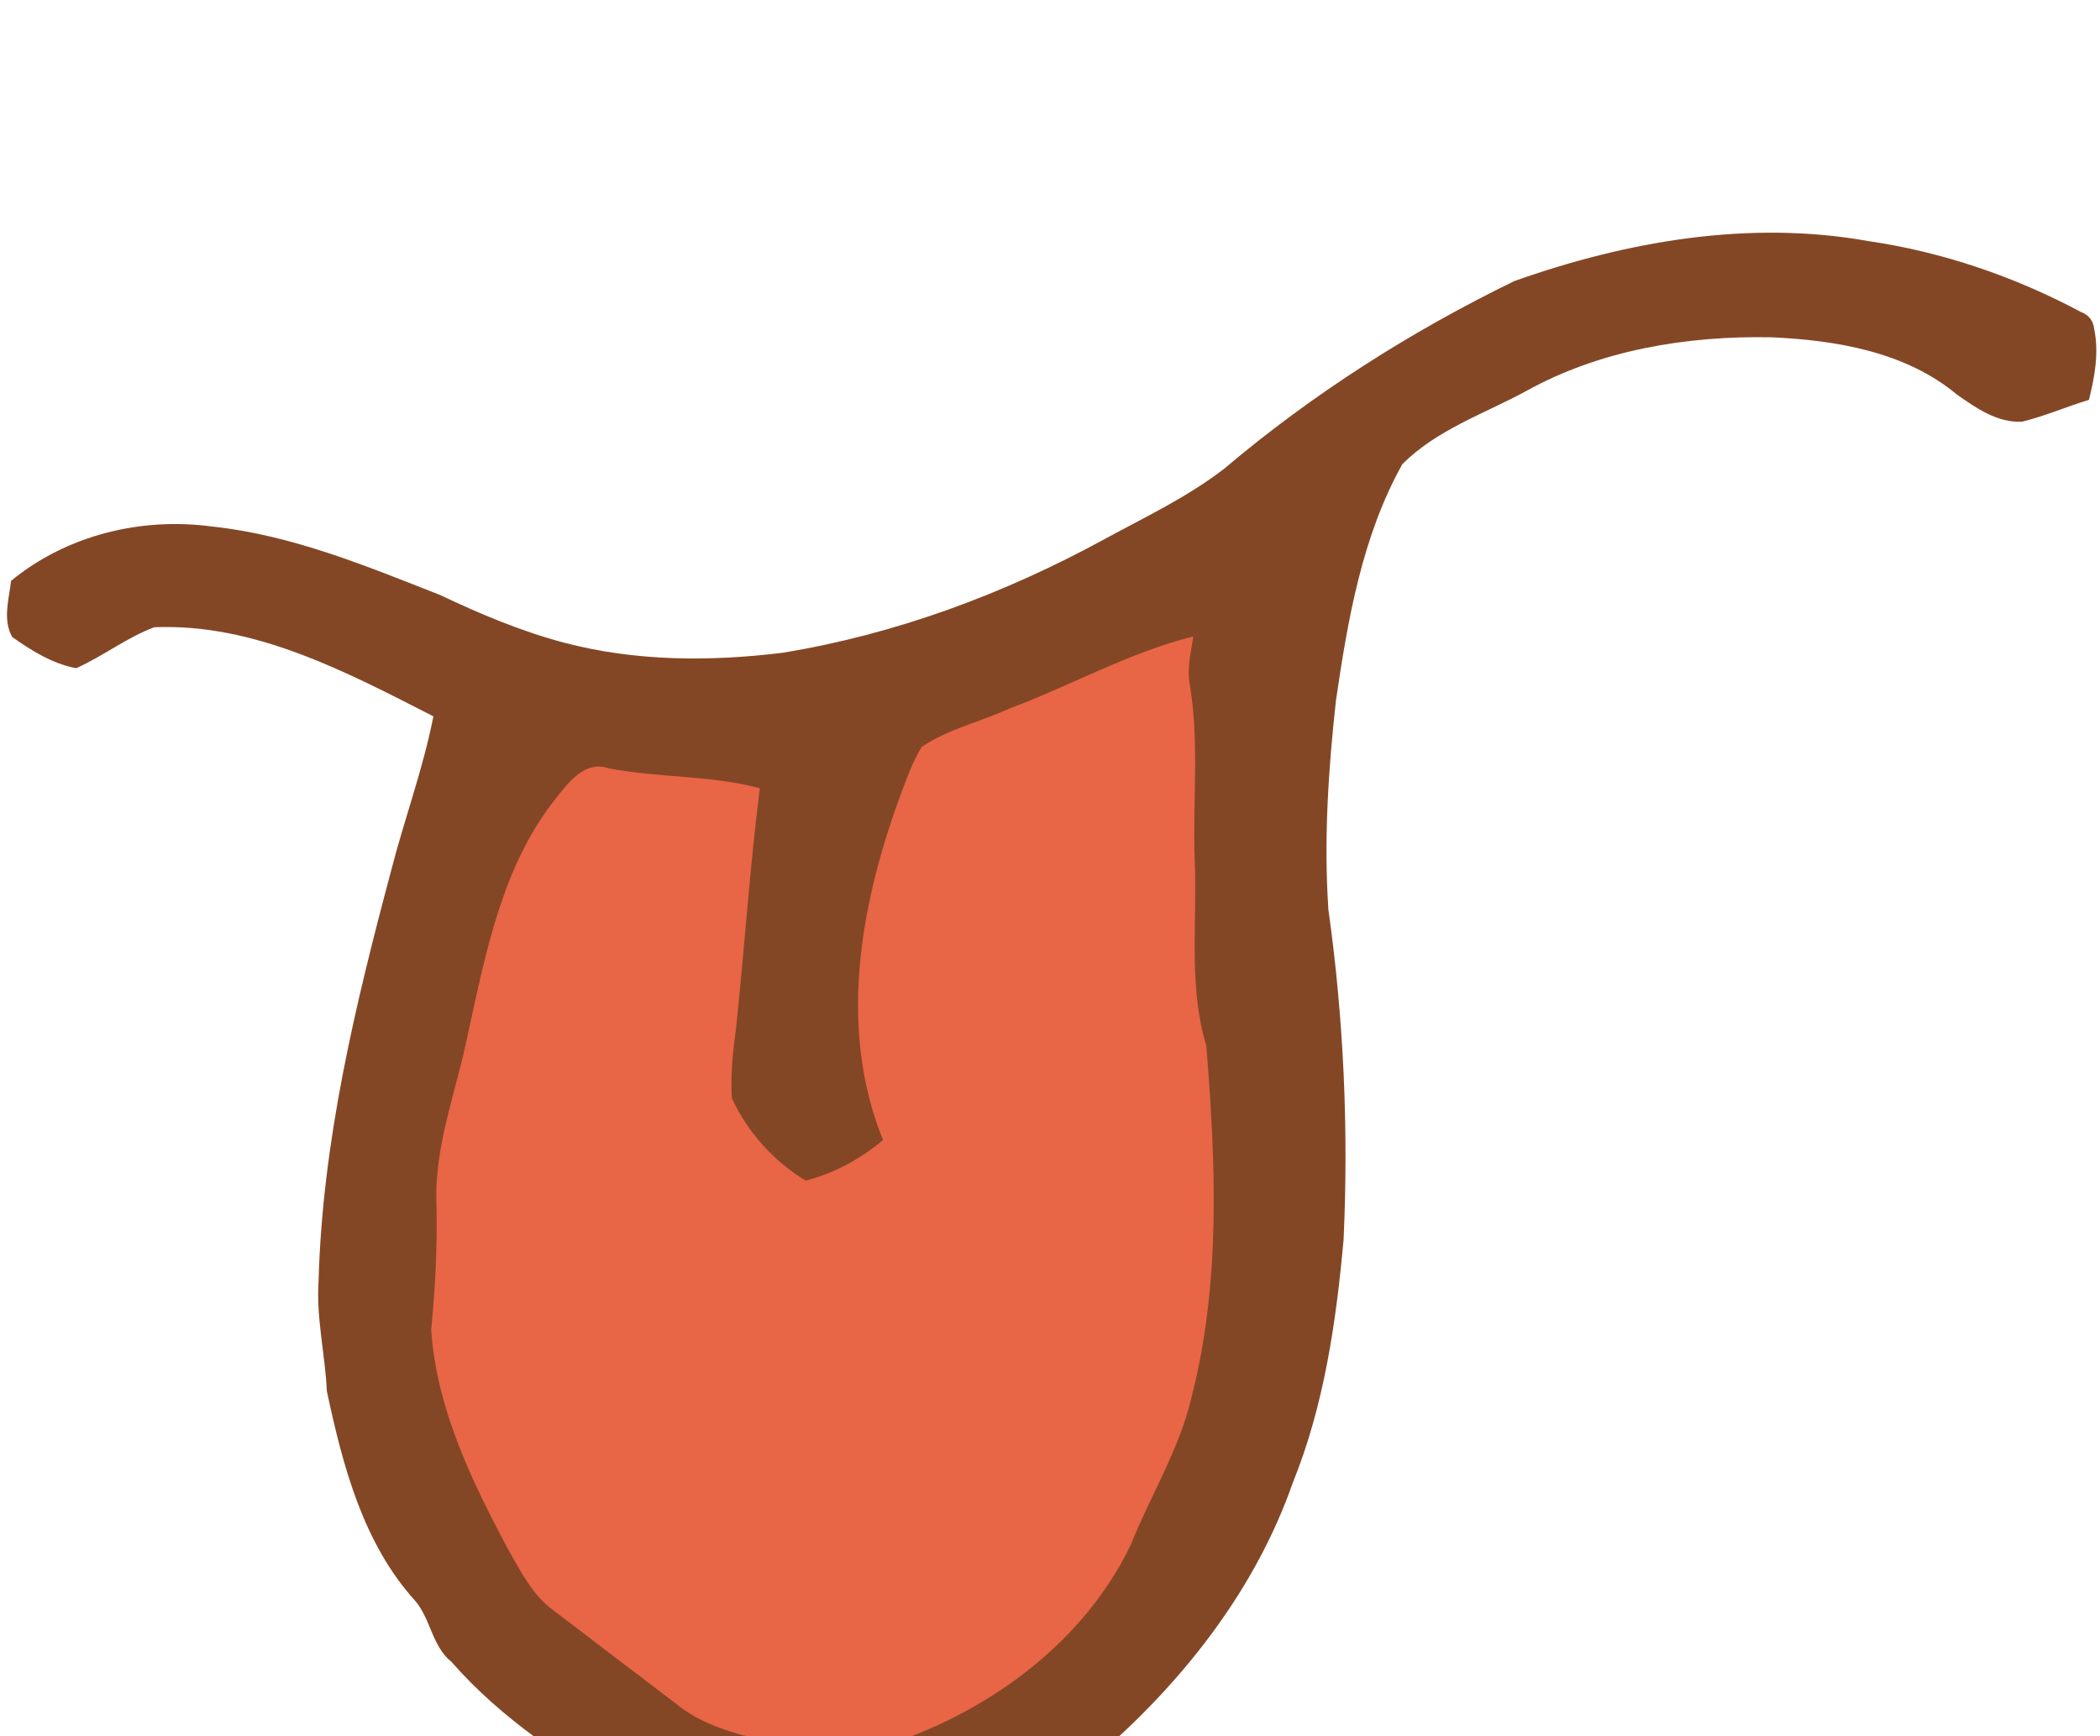
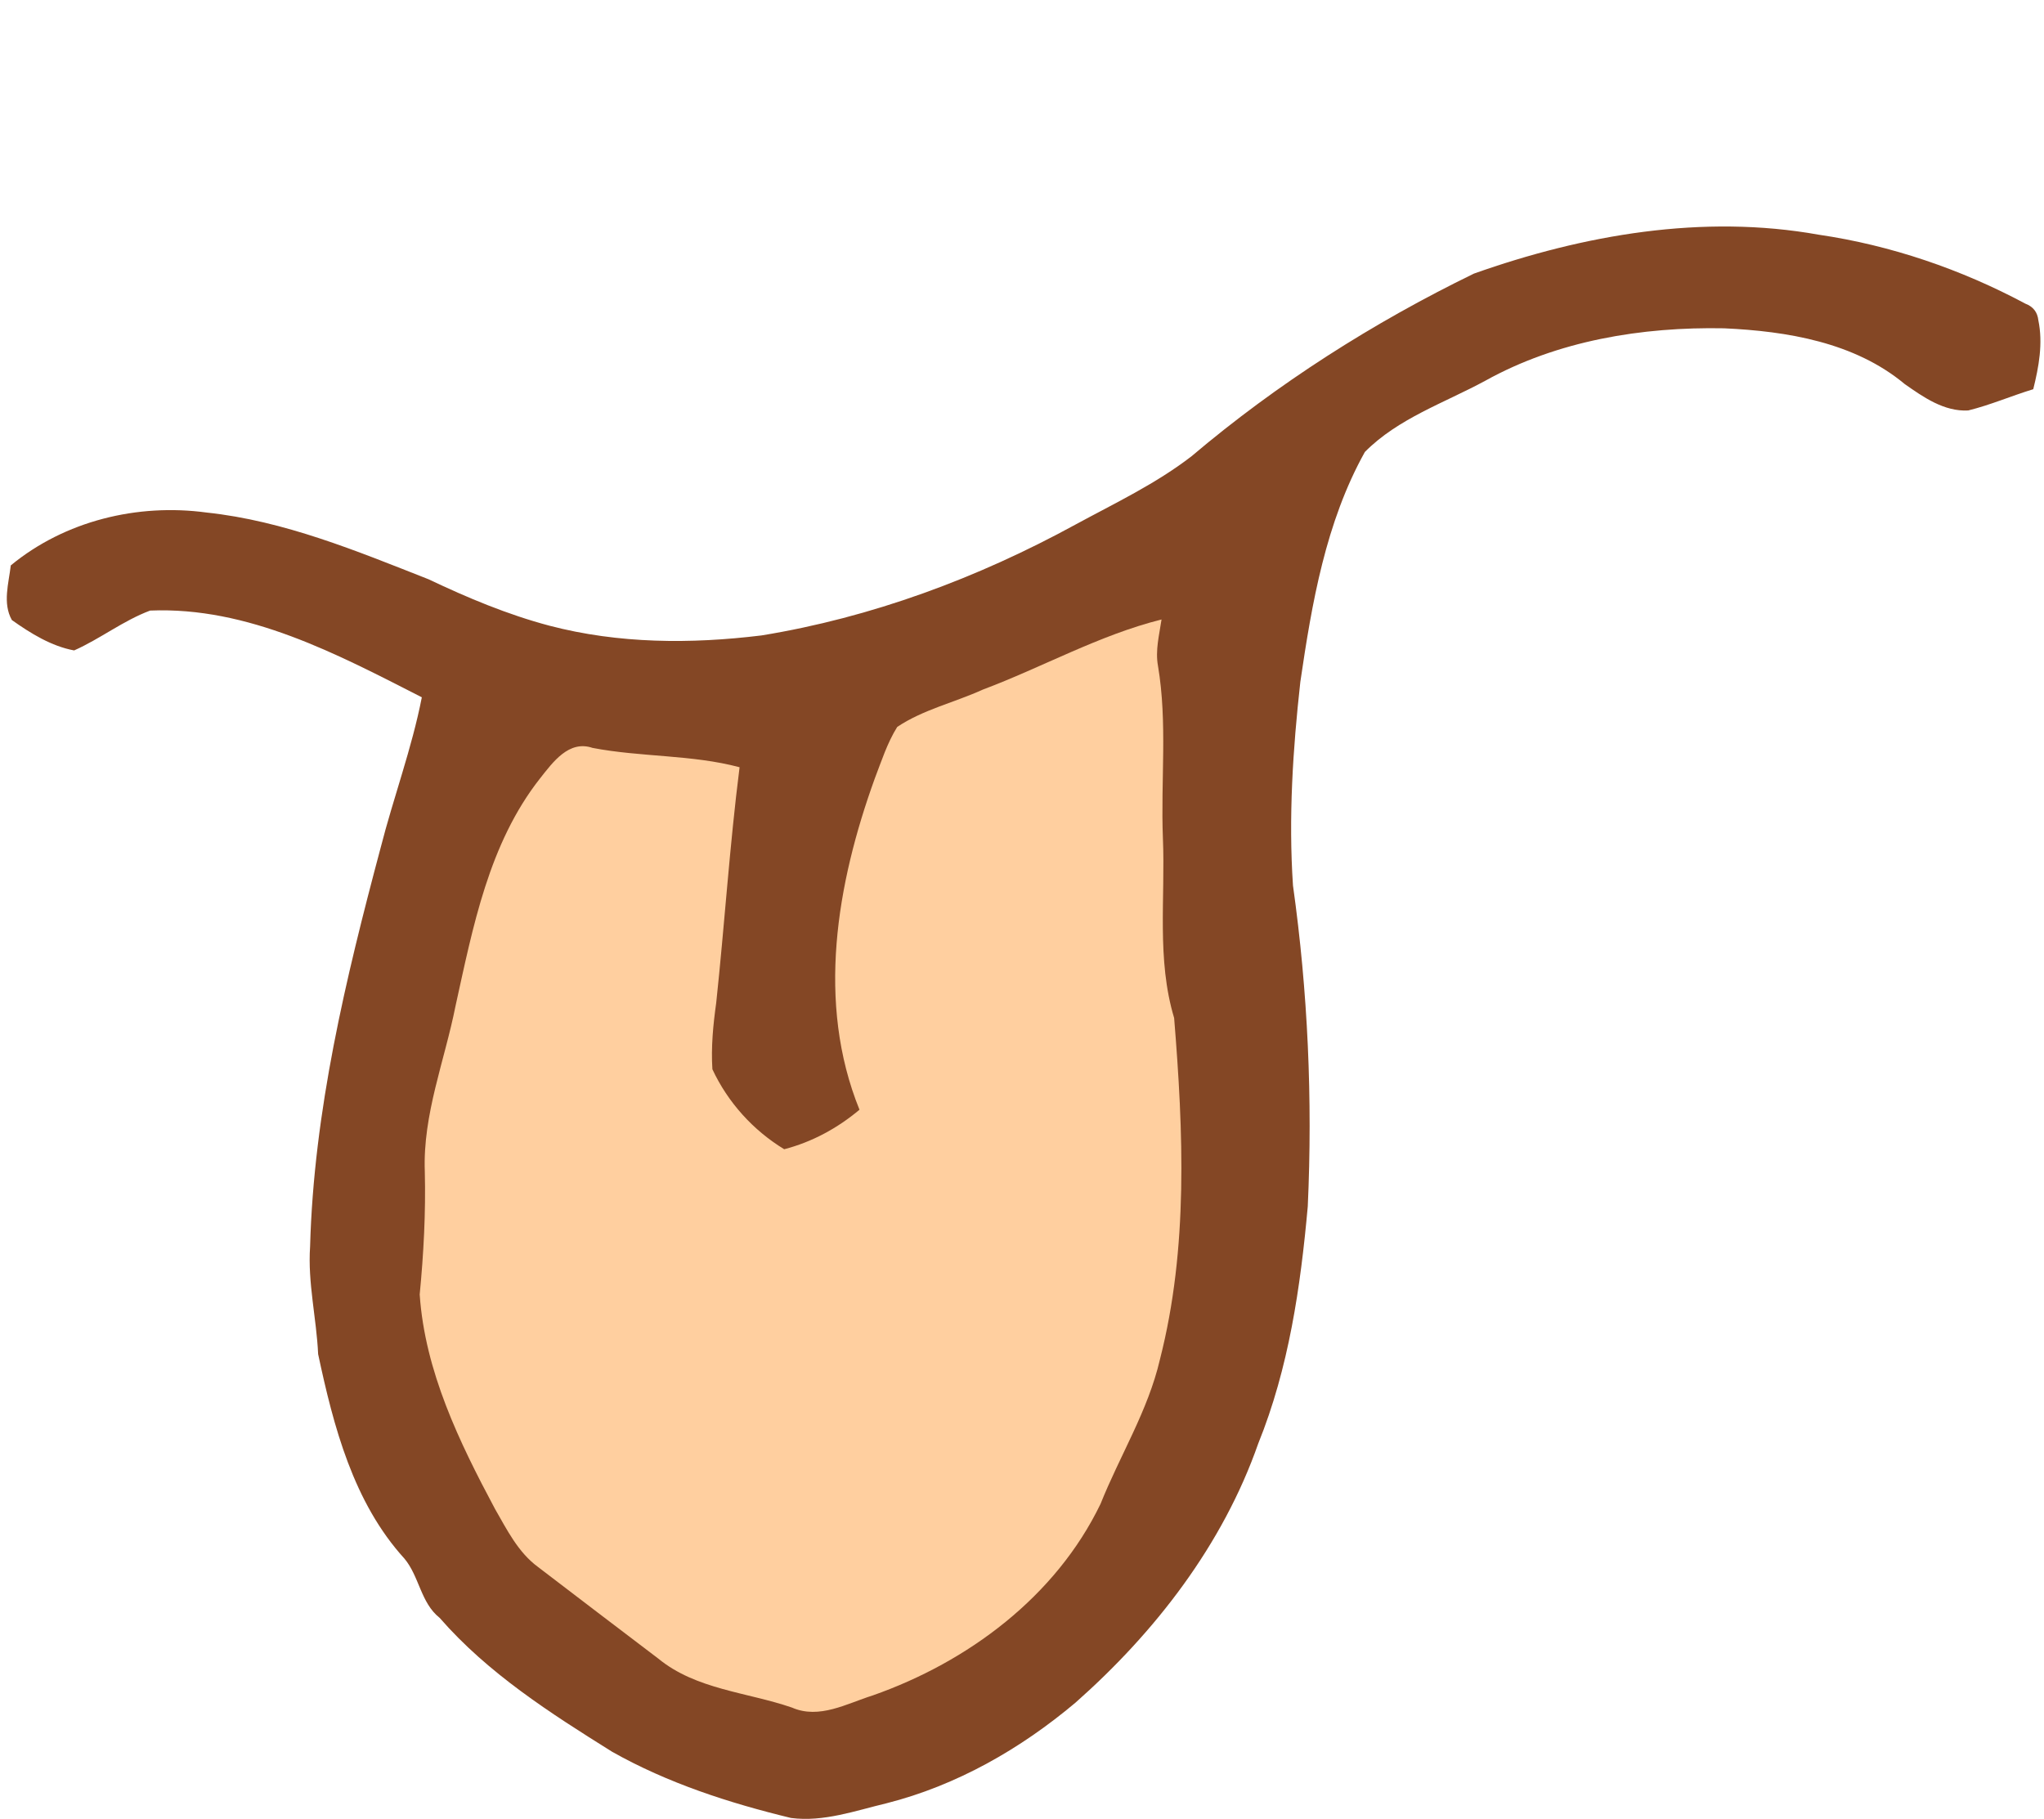
- <svg xmlns="http://www.w3.org/2000/svg" version="1.1" id="Layer_1" x="0px" y="0px" width="300px" height="248px" viewBox="0 0 300 248" enable-background="new 0 0 300 248" xml:space="preserve">
+ <svg xmlns="http://www.w3.org/2000/svg" version="1.1" id="Layer_1" x="0px" y="0px" width="300px" height="266.982px" viewBox="0 0 300 266.982" enable-background="new 0 0 300 266.982" xml:space="preserve">
  <path fill="#844725" d="M216.33,40.16c16.1-5.71,33.609-8.76,50.6-5.71c10.59,1.55,20.91,5.08,30.35,10.13  c1.132,0.43,1.762,1.24,1.892,2.44c0.7,3.38,0.07,6.82-0.75,10.11c-3.21,0.98-6.3,2.32-9.55,3.12c-3.521,0.19-6.57-1.95-9.32-3.88  c-7.34-6.12-17.25-7.76-26.51-8.18c-12.05-0.23-24.45,1.8-35.068,7.71c-5.98,3.24-12.791,5.52-17.65,10.44  c-5.75,10.32-7.78,22.19-9.471,33.74c-1.101,9.91-1.75,19.93-1.08,29.9c2.189,15.6,2.891,31.379,2.17,47.1  c-1.061,11.83-2.789,23.74-7.271,34.811c-5.198,14.851-15.101,27.659-26.8,38.01c-8.08,6.811-17.47,12.181-27.75,14.789  c-4.58,1.092-9.25,2.78-14.02,2.16c-9.08-2.199-18.09-5.108-26.26-9.72c-9.07-5.67-18.22-11.51-25.31-19.649  c-2.8-2.221-2.97-6.069-5.18-8.711c-7.49-8.229-10.4-19.398-12.66-30.01c-0.24-5.279-1.54-10.46-1.18-15.779  c0.54-19.859,5.23-39.34,10.34-58.489c1.89-7.42,4.59-14.62,6.06-22.14c-12.42-6.34-25.52-13.33-39.88-12.73  c-3.95,1.48-7.31,4.14-11.15,5.85c-3.32-0.61-6.4-2.51-9.14-4.46c-1.39-2.47-0.46-5.4-0.16-8.02c7.95-6.55,18.62-9.13,28.74-7.76  c11.38,1.21,22.04,5.65,32.59,9.8c5.72,2.72,11.59,5.18,17.73,6.81c10.16,2.66,20.76,2.7,31.12,1.43  c16.15-2.63,31.72-8.42,46.061-16.26c5.8-3.15,11.83-6,17.07-10.05C187.49,56.3,201.5,47.38,216.33,40.16z" />
-   <path fill="#E86546" d="M144.23,101.23c8.79-3.3,17.1-8.01,26.25-10.3c-0.33,2.25-0.94,4.53-0.521,6.81  c1.41,8.36,0.391,16.85,0.721,25.27c0.369,8.82-0.939,17.801,1.649,26.41c1.351,16.66,2.101,33.79-2.091,50.15  c-1.739,7.5-5.881,14.09-8.711,21.18c-6.559,13.59-19.438,23.2-33.458,28.12c-3.8,1.19-7.83,3.53-11.84,1.771  c-6.57-2.261-14.08-2.631-19.63-7.201c-5.89-4.459-11.76-8.948-17.63-13.43c-2.92-2.14-4.56-5.47-6.32-8.529  c-5.24-9.811-10.28-20.199-11.05-31.471c0.58-6,0.9-12.02,0.75-18.05c-0.31-8.37,2.91-16.229,4.51-24.31  c2.56-11.58,4.88-23.84,12.41-33.4c1.87-2.36,4.22-5.66,7.7-4.47c7.13,1.37,14.57,0.97,21.58,2.84  c-1.46,11.48-2.2,23.069-3.43,34.58c-0.45,3.229-0.77,6.5-0.56,9.75c2.26,4.85,5.97,8.96,10.54,11.739  c4.09-1.061,7.82-3.09,11.05-5.799c-6.37-15.701-3.34-33.182,2.24-48.611c0.99-2.57,1.83-5.23,3.3-7.58  C135.5,104.15,140.08,103.12,144.23,101.23z" />
+   <path fill="#FFCF9F" d="M144.23,101.23c8.79-3.3,17.1-8.01,26.25-10.3c-0.33,2.25-0.94,4.53-0.521,6.81  c1.41,8.36,0.391,16.85,0.721,25.27c0.369,8.82-0.939,17.801,1.649,26.41c1.351,16.66,2.101,33.79-2.091,50.15  c-1.739,7.5-5.881,14.09-8.711,21.18c-6.559,13.59-19.438,23.2-33.458,28.12c-3.8,1.19-7.83,3.53-11.84,1.771  c-6.57-2.261-14.08-2.631-19.63-7.201c-5.89-4.459-11.76-8.948-17.63-13.43c-2.92-2.14-4.56-5.47-6.32-8.529  c-5.24-9.811-10.28-20.199-11.05-31.471c0.58-6,0.9-12.02,0.75-18.05c-0.31-8.37,2.91-16.229,4.51-24.31  c2.56-11.58,4.88-23.84,12.41-33.4c1.87-2.36,4.22-5.66,7.7-4.47c7.13,1.37,14.57,0.97,21.58,2.84  c-1.46,11.48-2.2,23.069-3.43,34.58c-0.45,3.229-0.77,6.5-0.56,9.75c2.26,4.85,5.97,8.96,10.54,11.739  c4.09-1.061,7.82-3.09,11.05-5.799c-6.37-15.701-3.34-33.182,2.24-48.611c0.99-2.57,1.83-5.23,3.3-7.58  C135.5,104.15,140.08,103.12,144.23,101.23z" />
</svg>
